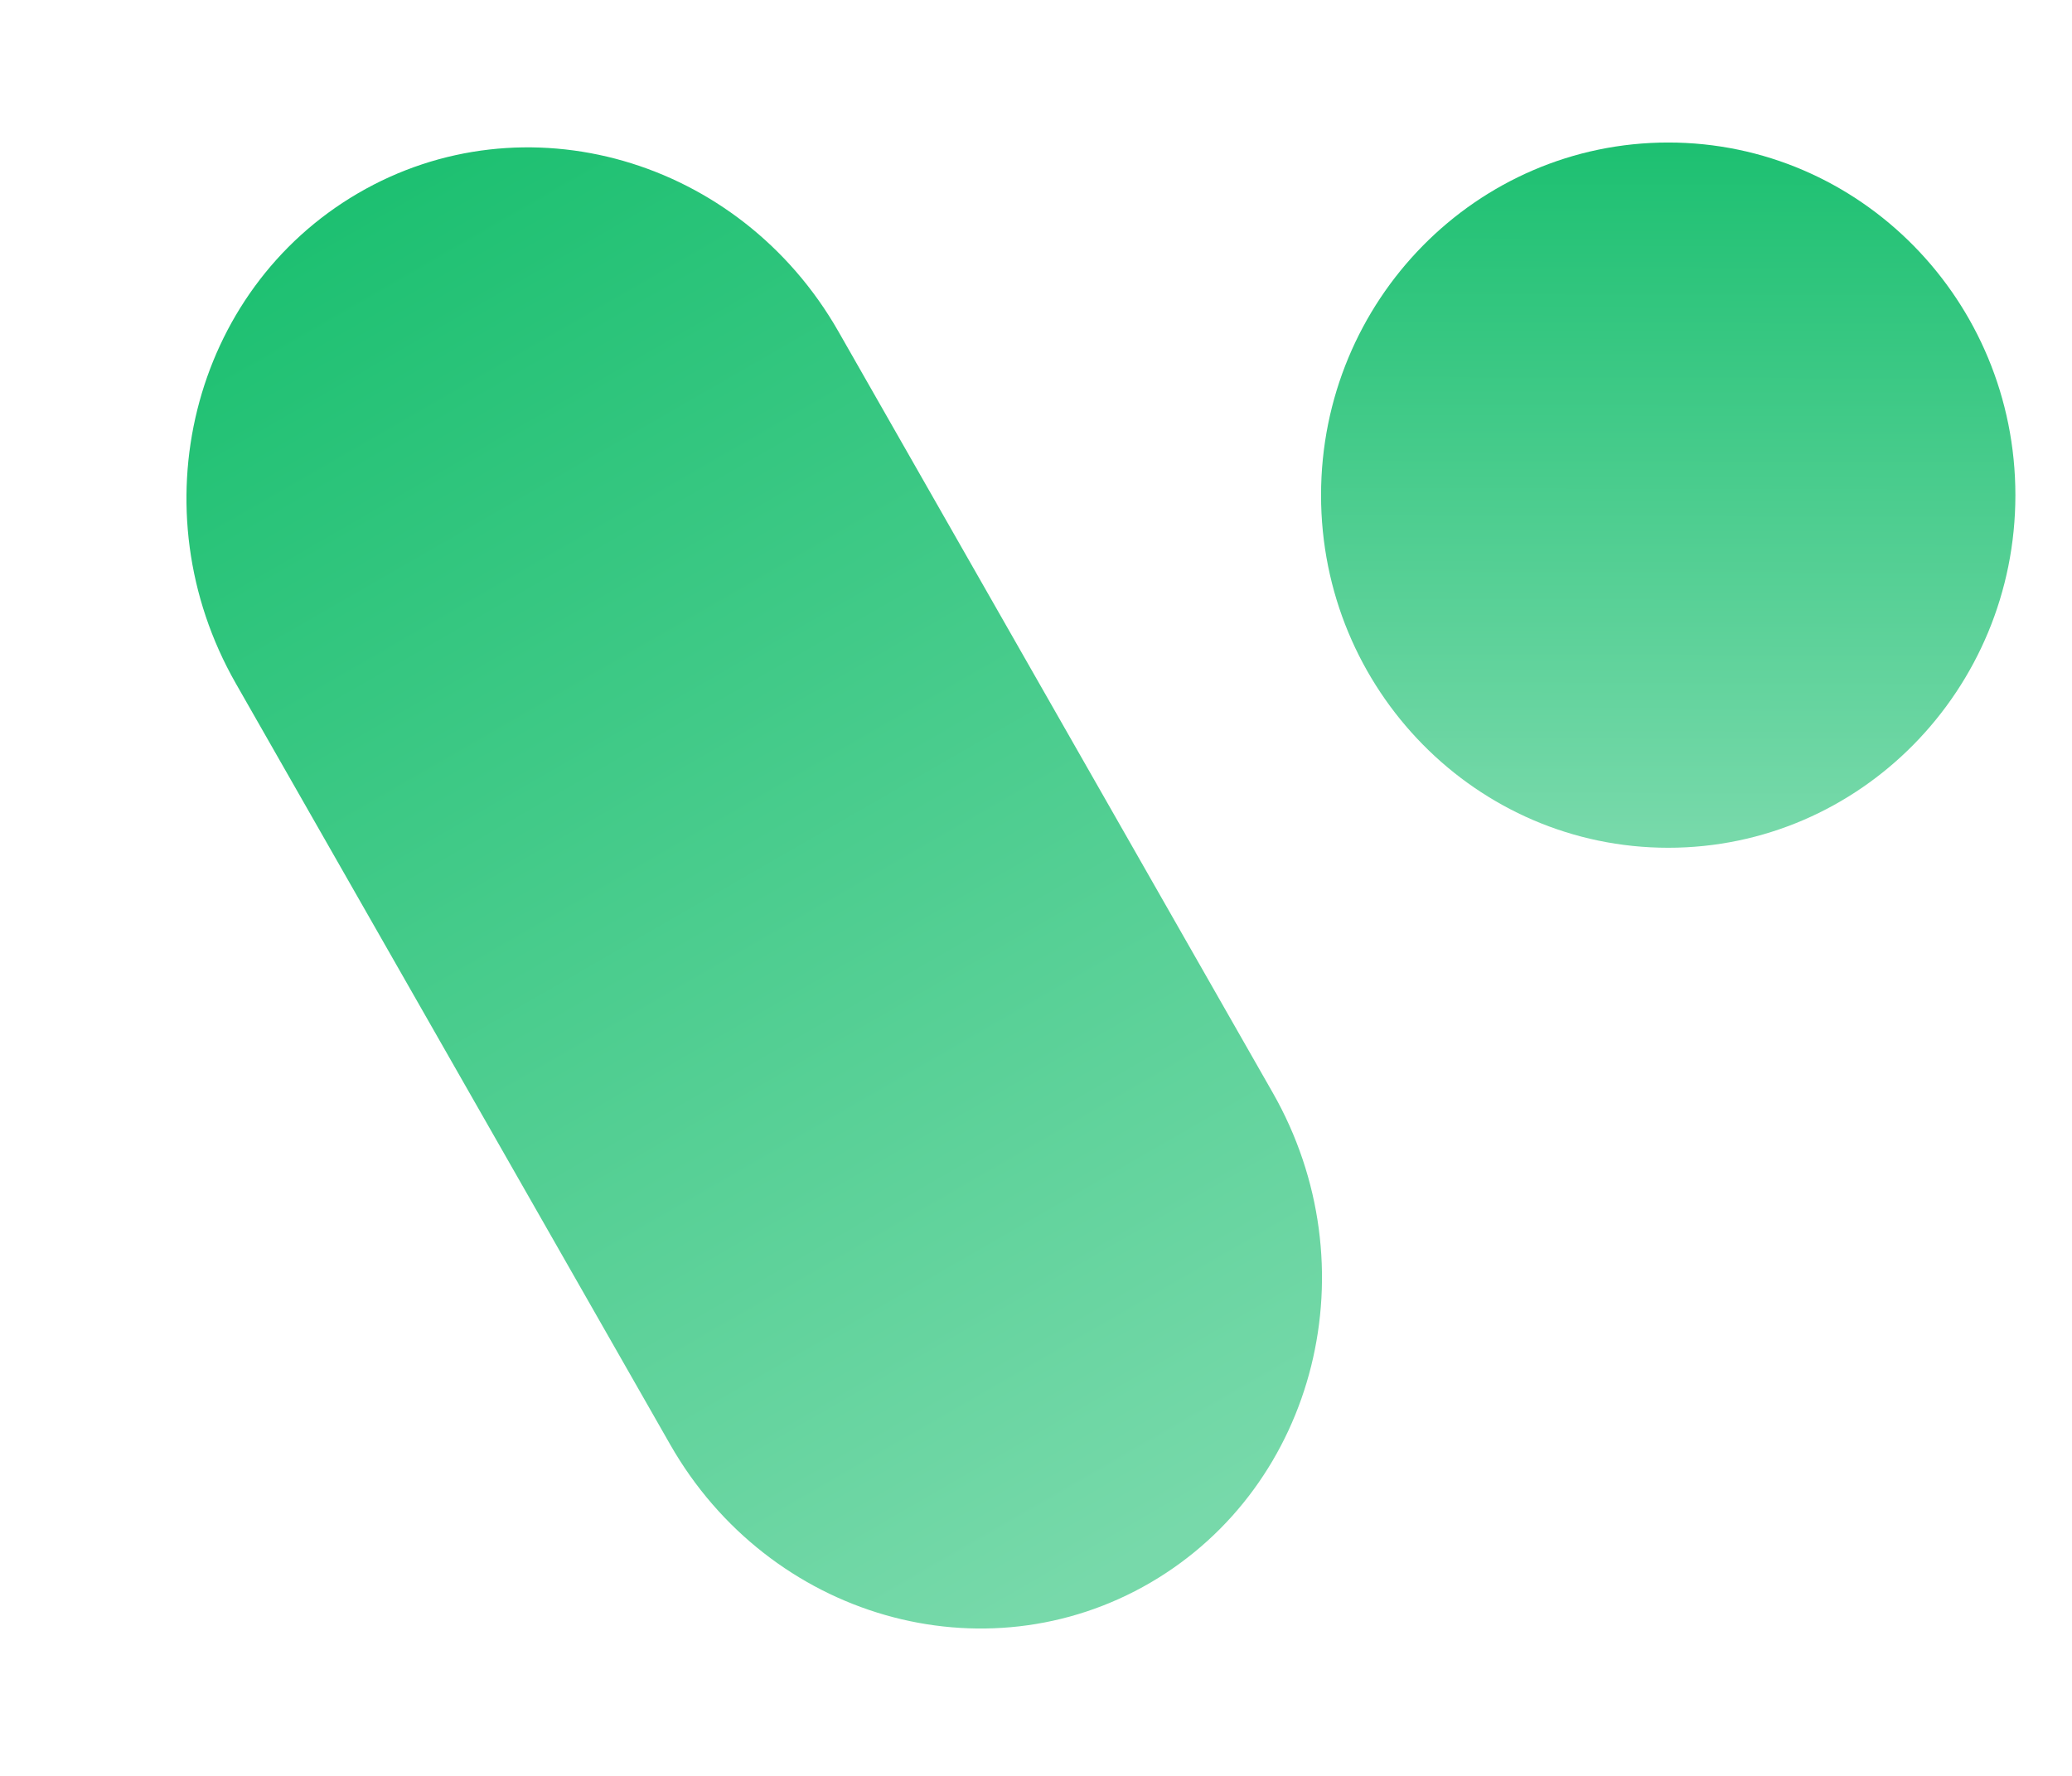
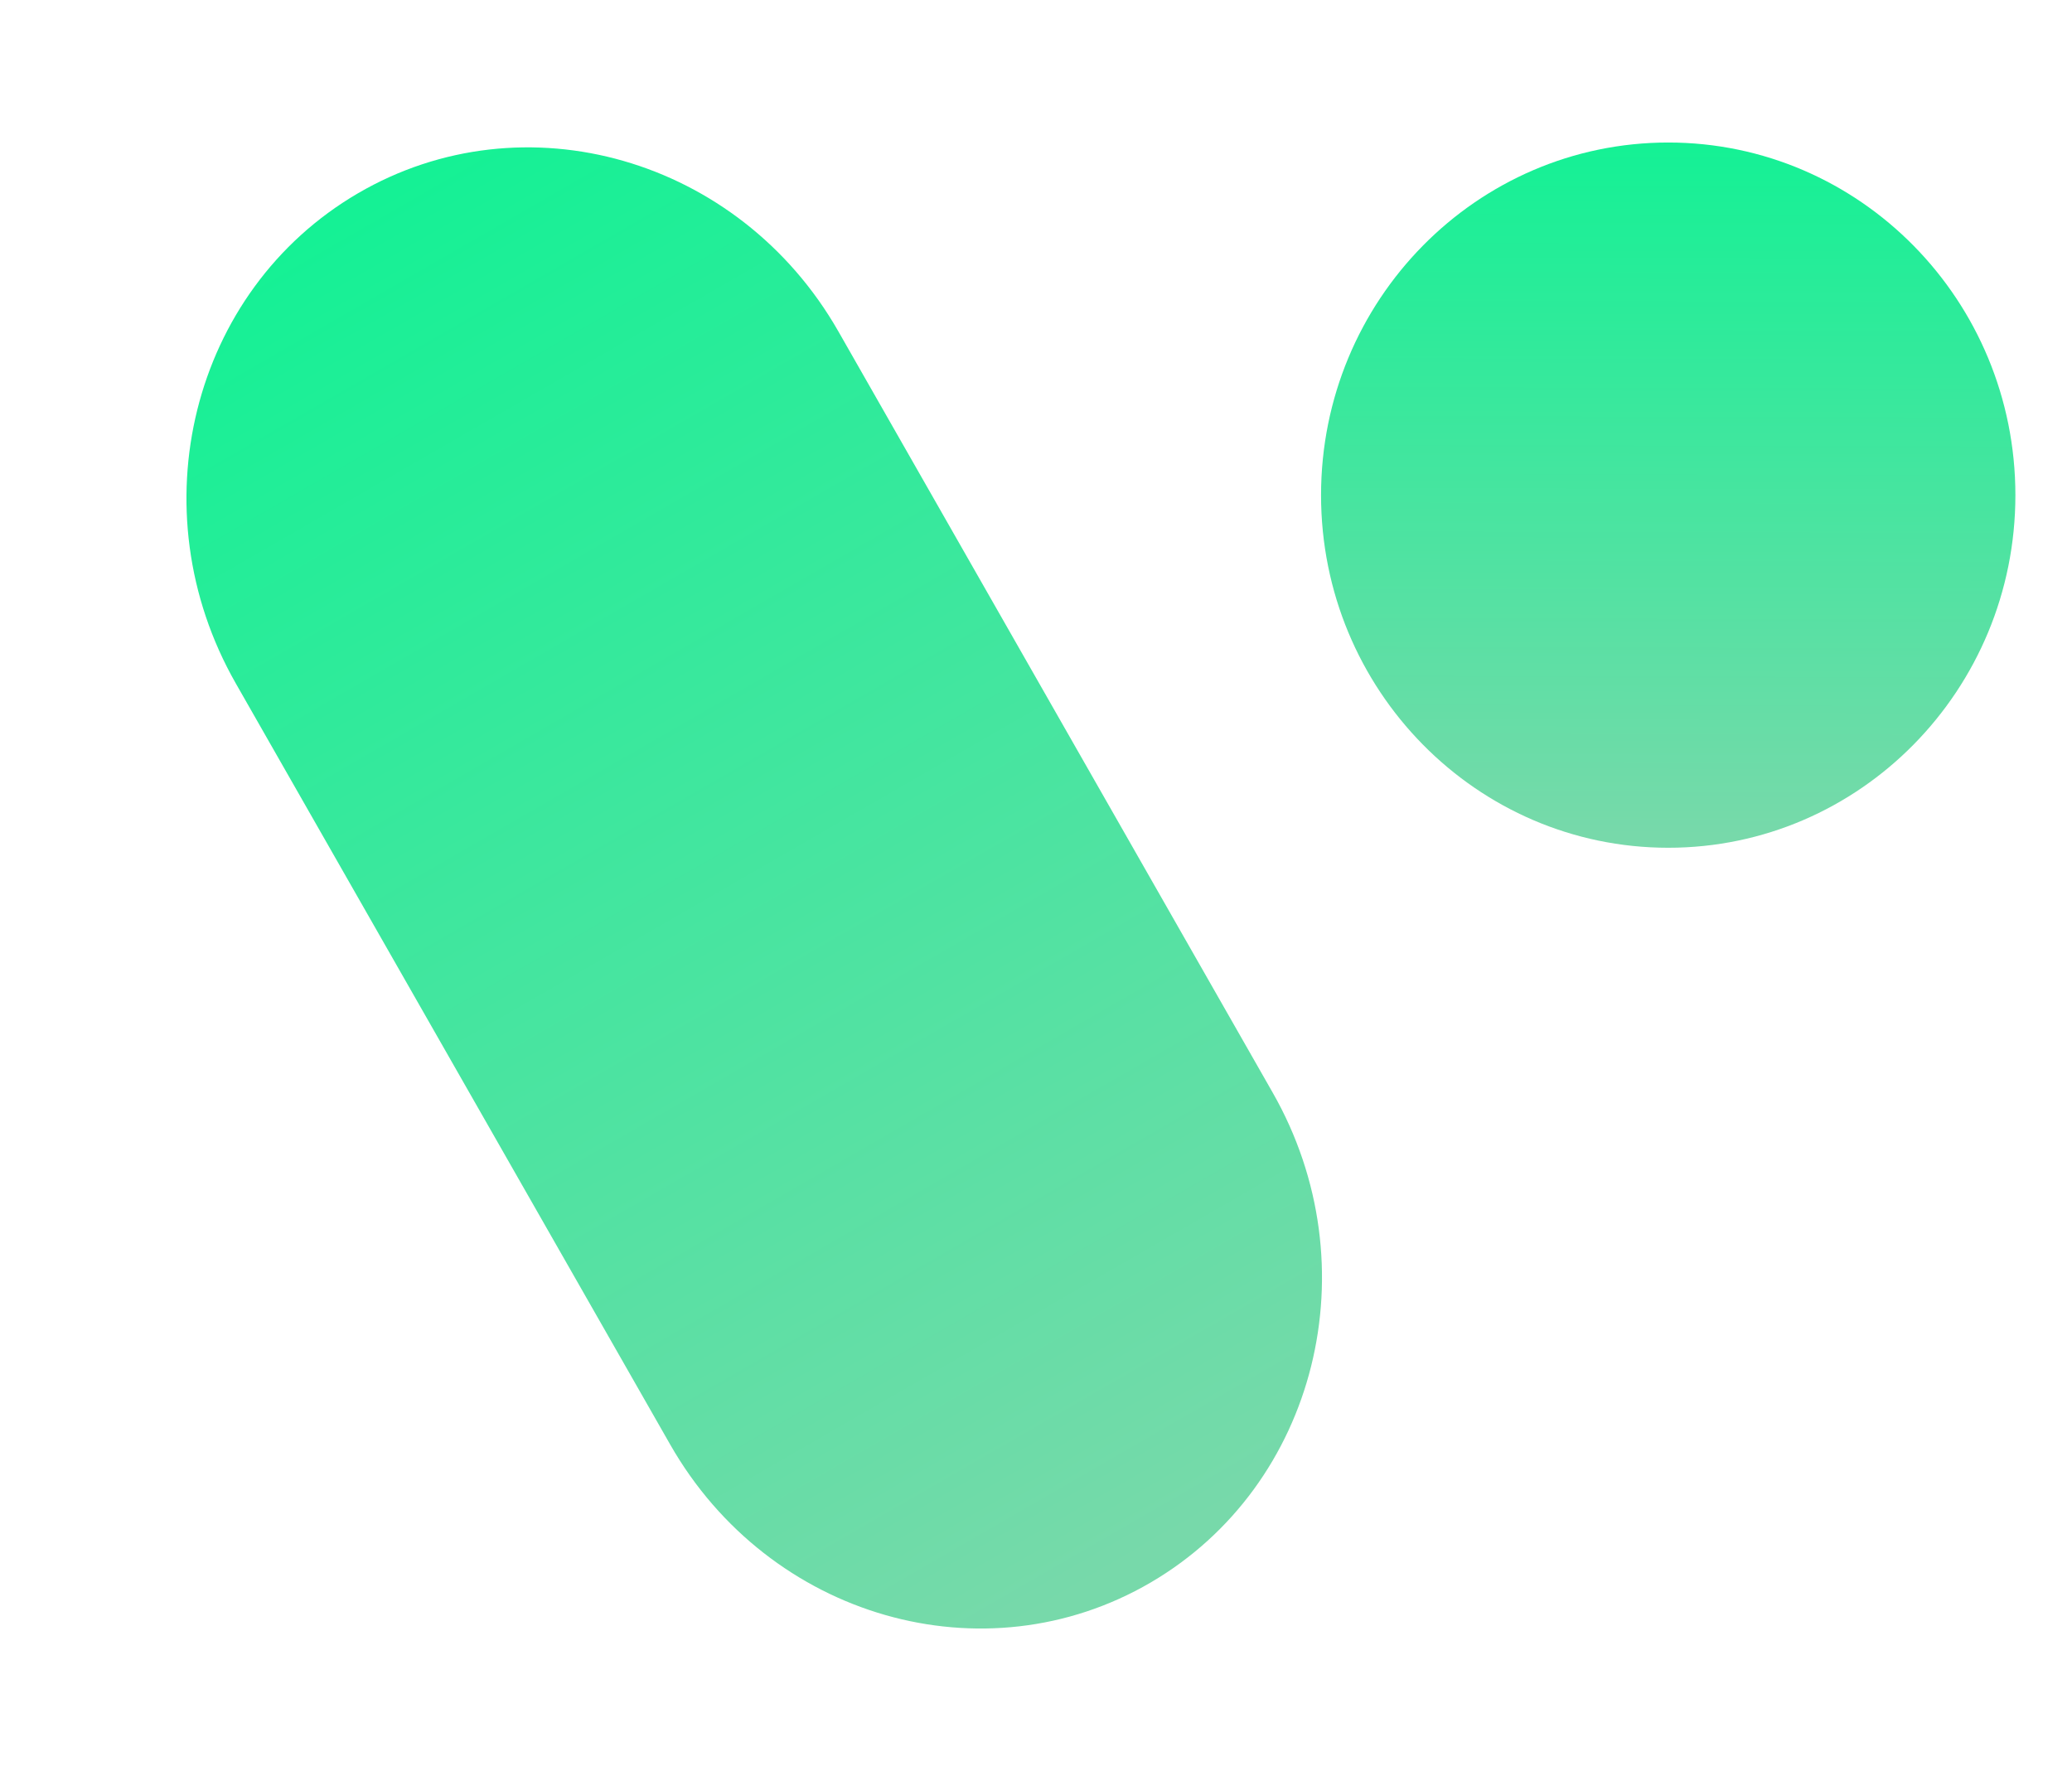
<svg xmlns="http://www.w3.org/2000/svg" width="28" height="24" viewBox="0 0 28 24" fill="none">
  <path d="M3.186 9.235C1.849 6.891 2.587 3.927 4.836 2.613C7.084 1.3 9.991 2.135 11.329 4.478L17.198 14.765C18.536 17.109 17.797 20.073 15.549 21.387C13.3 22.7 10.393 21.865 9.056 19.521L3.186 9.235Z" fill="url(#paint0_linear_2290_2172)" />
  <path d="M27.235 6.692C27.235 9.323 25.134 11.457 22.544 11.457C19.953 11.457 17.852 9.323 17.852 6.692C17.852 4.06 19.953 1.926 22.544 1.926C25.134 1.926 27.235 4.06 27.235 6.692Z" fill="url(#paint1_linear_2290_2172)" />
  <defs>
    <linearGradient id="paint0_linear_2290_2172" x1="4.836" y1="2.613" x2="15.441" y2="21.002" gradientUnits="userSpaceOnUse">
-       <stop stop-color="#1DC071" />
+       <stop stop-color="#14f195" />
      <stop offset="1" stop-color="#77D9AA" />
    </linearGradient>
    <linearGradient id="paint1_linear_2290_2172" x1="22.544" y1="1.926" x2="22.52" y2="11.286" gradientUnits="userSpaceOnUse">
-       <stop stop-color="#1DC071" />
+       <stop stop-color="#14f195" />
      <stop offset="1" stop-color="#77D9AA" />
    </linearGradient>
  </defs>
</svg>
